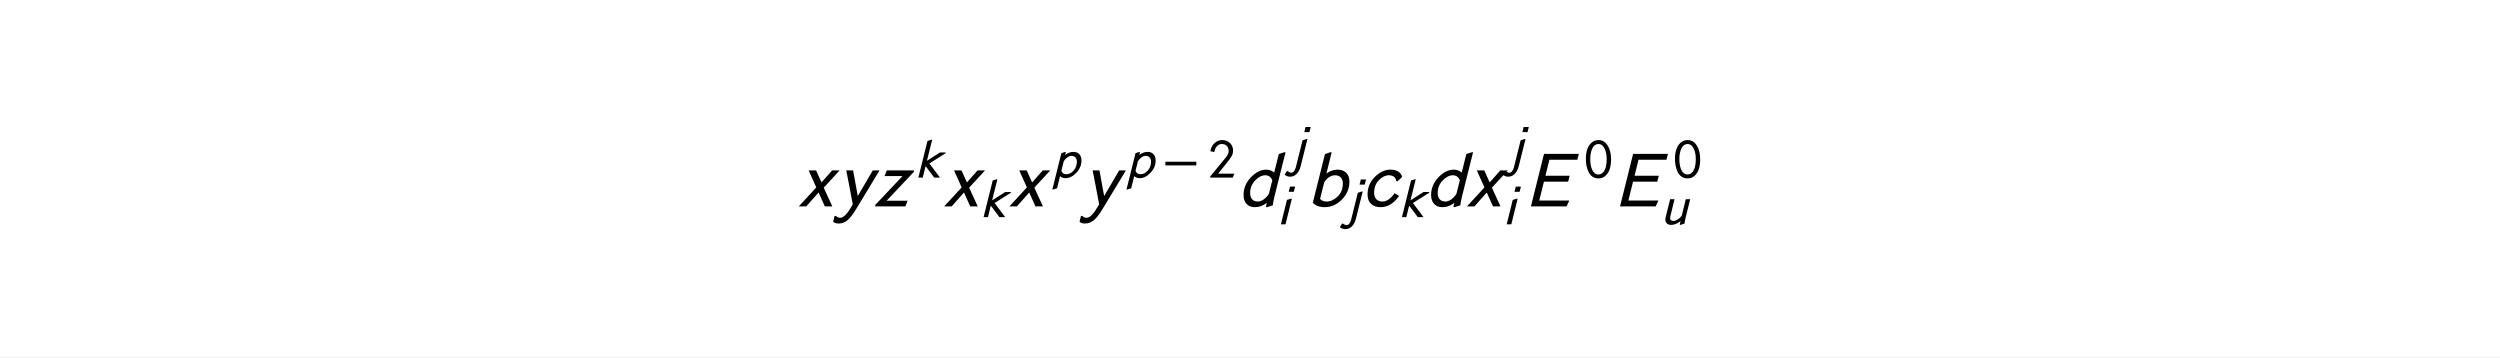
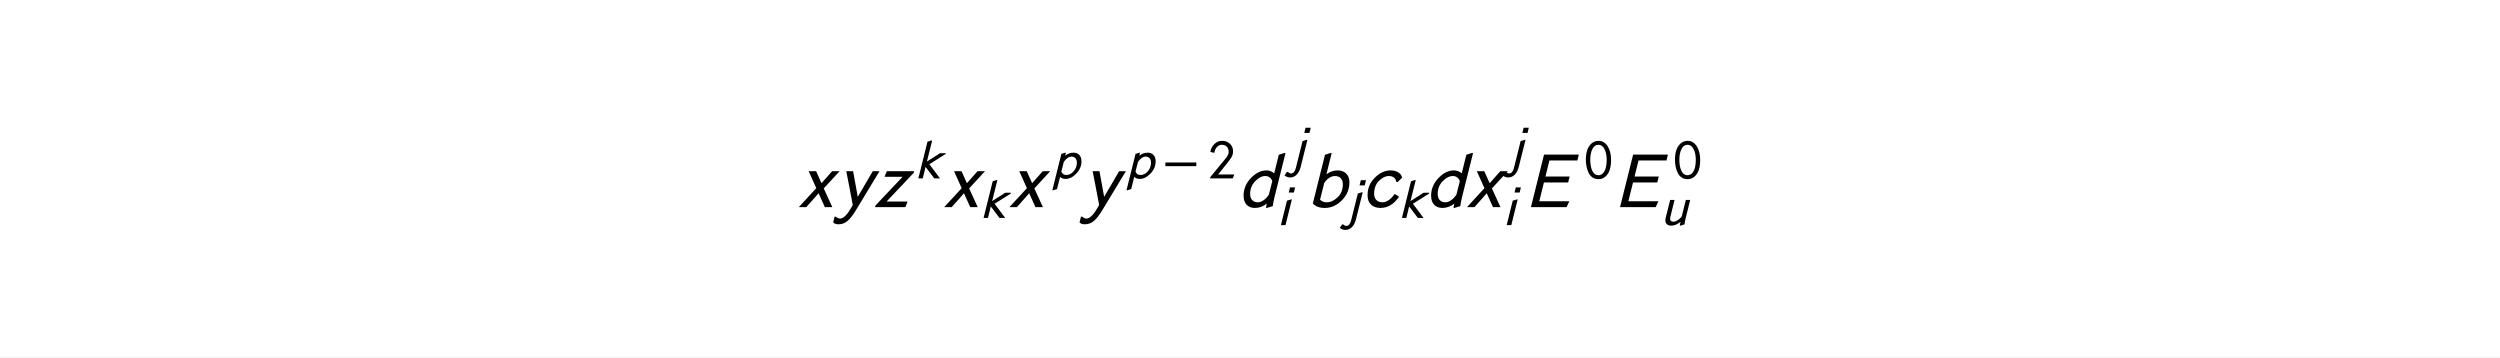
<svg xmlns="http://www.w3.org/2000/svg" xmlns:xlink="http://www.w3.org/1999/xlink" width="378pt" height="54pt" viewBox="0 0 378 54" version="1.1">
  <defs>
    <style type="text/css">*{stroke-linejoin: round; stroke-linecap: butt}</style>
  </defs>
  <g id="figure_1">
    <g id="patch_1">
      <path d="M 0 54  L 378 54  L 378 0  L 0 0  z " style="fill: #ffffff" />
    </g>
    <g id="text_1">
      <g transform="translate(120.42 31.32) scale(0.12 -0.12)">
        <defs>
          <path id="STIXGeneral-Italic-1d639" d="M 3482 2899  L 2202 1510  L 2893 0  L 2291 0  L 1786 1120  L 794 0  L 192 0  L 1600 1530  L 986 2899  L 1587 2899  L 2022 1933  L 2880 2899  L 3482 2899  z " transform="scale(0.015625)" />
          <path id="STIXGeneral-Italic-1d63a" d="M 3616 2899  L 1690 -282  Q 1344 -851 1033 -1116  Q 723 -1382 314 -1382  Q 6 -1382 -122 -1229  L -6 -768  L 96 -768  Q 262 -922 442 -922  Q 646 -922 883 -675  Q 1120 -429 1338 -38  Q 1350 -13 1395 60  Q 1440 134 1459 173  Q 1370 691 1171 1689  Q 973 2688 934 2899  L 1485 2899  L 1862 832  L 3072 2899  L 3616 2899  z " transform="scale(0.015625)" />
          <path id="STIXGeneral-Italic-1d63b" d="M 3309 2899  L 3277 2771  L 1088 454  L 2778 454  L 2605 0  L 160 0  L 186 128  L 2374 2445  L 922 2445  L 1107 2899  L 3309 2899  z " transform="scale(0.015625)" />
          <path id="STIXGeneral-Italic-1d62c" d="M 3558 2899  L 3539 2810  L 1670 1632  L 2893 0  L 2234 0  L 1235 1325  L 909 0  L 403 0  L 1453 4224  L 1939 4378  L 1990 4346  L 1389 1939  L 2893 2899  L 3558 2899  z " transform="scale(0.015625)" />
          <path id="STIXGeneral-Italic-1d631" d="M 1638 2938  L 1568 2618  Q 2010 2963 2534 2963  Q 2950 2963 3196 2697  Q 3443 2432 3443 1965  Q 3443 1178 2851 557  Q 2259 -64 1600 -64  Q 1242 -64 973 166  L 627 -1229  L 141 -1382  L 90 -1350  L 1126 2816  L 1594 2970  L 1638 2938  z M 1402 1888  L 1126 787  Q 1274 390 1690 390  Q 2176 390 2544 822  Q 2912 1254 2912 1818  Q 2912 2125 2752 2317  Q 2592 2509 2291 2509  Q 2067 2509 1824 2339  Q 1581 2170 1402 1888  z " transform="scale(0.015625)" />
          <path id="STIXGeneral-Regular-2212" d="M 3974 1408  L 410 1408  L 410 1830  L 3974 1830  L 3974 1408  z " transform="scale(0.015625)" />
          <path id="STIXGeneral-Regular-1d7e4" d="M 3002 454  L 2816 0  L 224 0  L 224 134  L 1344 1504  L 1344 1498  L 1702 1933  Q 1952 2234 2054 2365  Q 2157 2496 2253 2685  Q 2349 2874 2349 3040  Q 2349 3437 2134 3654  Q 1920 3872 1549 3872  Q 1254 3872 1008 3629  Q 762 3386 698 2938  L 237 3046  Q 339 3616 716 3971  Q 1094 4326 1594 4326  Q 2150 4326 2502 3980  Q 2854 3635 2854 3142  Q 2854 2784 2720 2525  Q 2586 2266 2157 1728  L 1133 454  L 3002 454  z " transform="scale(0.015625)" />
          <path id="STIXGeneral-Italic-1d625" d="M 3840 4346  L 2957 819  Q 2854 397 2816 83  L 2317 -70  L 2266 -38  L 2330 282  Q 1888 -64 1370 -64  Q 954 -64 707 195  Q 461 454 461 922  Q 461 1722 1049 2342  Q 1638 2963 2304 2963  Q 2656 2963 2931 2726  L 3302 4224  L 3789 4378  L 3840 4346  z M 2502 1011  L 2778 2106  Q 2605 2509 2214 2509  Q 1798 2509 1395 2089  Q 992 1670 992 1075  Q 992 736 1161 563  Q 1331 390 1613 390  Q 1837 390 2080 560  Q 2323 730 2502 1011  z " transform="scale(0.015625)" />
          <path id="STIXGeneral-Italic-1d62b" d="M 2266 4346  L 2118 3750  L 1523 3750  L 1670 4346  L 2266 4346  z M 1882 2938  L 1107 -166  Q 954 -762 634 -1072  Q 314 -1382 -115 -1382  Q -435 -1382 -755 -1152  L -480 -742  L -378 -742  Q -147 -922 -6 -922  Q 397 -922 557 -269  L 1325 2810  L 1830 2970  L 1882 2938  z " transform="scale(0.015625)" />
          <path id="STIXGeneral-Italic-1d62a" d="M 2080 4346  L 1933 3750  L 1344 3750  L 1491 4346  L 2080 4346  z M 1702 2938  L 973 0  L 442 0  L 1139 2816  L 1651 2970  L 1702 2938  z " transform="scale(0.015625)" />
          <path id="STIXGeneral-Italic-1d623" d="M 1990 4346  L 1568 2650  Q 1997 2963 2464 2963  Q 2912 2963 3168 2704  Q 3424 2445 3424 2003  Q 3424 1165 2816 550  Q 2208 -64 1440 -64  Q 781 -64 474 301  L 1453 4224  L 1939 4378  L 1990 4346  z M 1389 1933  L 1056 602  Q 1254 390 1587 390  Q 2048 390 2470 793  Q 2893 1197 2893 1843  Q 2893 2150 2729 2329  Q 2566 2509 2253 2509  Q 2022 2509 1788 2358  Q 1555 2208 1389 1933  z " transform="scale(0.015625)" />
          <path id="STIXGeneral-Italic-1d624" d="M 3219 2374  L 2854 2029  L 2752 2029  Q 2662 2509 2144 2509  Q 1734 2509 1347 2118  Q 960 1728 960 1082  Q 960 755 1142 572  Q 1325 390 1619 390  Q 2138 390 2611 1062  L 2970 845  Q 2355 -64 1466 -64  Q 992 -64 710 205  Q 429 474 429 960  Q 429 1792 1017 2377  Q 1606 2963 2285 2963  Q 2637 2963 2889 2816  Q 3142 2669 3219 2374  z " transform="scale(0.015625)" />
          <path id="STIXGeneral-Italic-1d60c" d="M 4339 4237  L 4218 3763  L 1965 3763  L 1645 2470  L 3597 2470  L 3475 1990  L 1523 1990  L 1146 474  L 3571 474  L 3347 0  L 474 0  L 1530 4237  L 4339 4237  z " transform="scale(0.015625)" />
          <path id="STIXGeneral-Regular-1d7e2" d="M 3053 2112  Q 3053 1523 2915 1046  Q 2778 570 2438 240  Q 2099 -90 1600 -90  Q 1203 -90 912 108  Q 621 307 461 643  Q 301 979 224 1353  Q 147 1728 147 2150  Q 147 2746 294 3222  Q 442 3699 787 4012  Q 1133 4326 1626 4326  Q 2253 4326 2653 3708  Q 3053 3091 3053 2112  z M 2547 2112  Q 2547 2893 2288 3382  Q 2029 3872 1613 3872  Q 1139 3872 896 3376  Q 653 2880 653 2138  Q 653 1805 701 1507  Q 749 1210 854 944  Q 960 678 1152 521  Q 1344 365 1600 365  Q 1926 365 2147 627  Q 2368 890 2457 1270  Q 2547 1651 2547 2112  z " transform="scale(0.015625)" />
          <path id="STIXGeneral-Italic-1d636" d="M 3430 2899  L 2912 819  Q 2810 397 2771 83  L 2278 -70  L 2227 -38  L 2317 378  Q 2080 173 1785 54  Q 1491 -64 1242 -64  Q 941 -64 755 99  Q 570 262 570 518  Q 570 678 608 838  L 1120 2899  L 1626 2899  L 1146 954  Q 1114 832 1114 730  Q 1114 390 1530 390  Q 1709 390 2006 579  Q 2304 768 2464 1030  L 2925 2899  L 3430 2899  z " transform="scale(0.015625)" />
        </defs>
-         <use xlink:href="#STIXGeneral-Italic-1d639" transform="translate(0 0.964062)" />
-         <use xlink:href="#STIXGeneral-Italic-1d63a" transform="translate(48.19995 0.964062)" />
-         <use xlink:href="#STIXGeneral-Italic-1d63b" transform="translate(96.5999 0.964062)" />
-         <use xlink:href="#STIXGeneral-Italic-1d62c" transform="translate(149.2268 37.20156) scale(0.7)" />
-         <use xlink:href="#STIXGeneral-Italic-1d639" transform="translate(183.2016 0.964062)" />
-         <use xlink:href="#STIXGeneral-Italic-1d62c" transform="translate(231.4016 -12.625) scale(0.7)" />
-         <use xlink:href="#STIXGeneral-Italic-1d639" transform="translate(265.3764 0.964062)" />
-         <use xlink:href="#STIXGeneral-Italic-1d631" transform="translate(321.5033 37.20156) scale(0.7)" />
-         <use xlink:href="#STIXGeneral-Italic-1d63a" transform="translate(358.6281 0.964062)" />
-         <use xlink:href="#STIXGeneral-Italic-1d631" transform="translate(414.955 37.20156) scale(0.7)" />
-         <use xlink:href="#STIXGeneral-Regular-2212" transform="translate(460.399 37.20156) scale(0.7)" />
-         <use xlink:href="#STIXGeneral-Regular-1d7e4" transform="translate(518.9329 37.20156) scale(0.7)" />
-         <use xlink:href="#STIXGeneral-Italic-1d625" transform="translate(556.1977 0.964062)" />
-         <use xlink:href="#STIXGeneral-Italic-1d62b" transform="translate(623.2306 53.46563) scale(0.7)" />
-         <use xlink:href="#STIXGeneral-Italic-1d62a" transform="translate(605.5977 -21.68437) scale(0.7)" />
-         <use xlink:href="#STIXGeneral-Italic-1d623" transform="translate(643.2754 0.964062)" />
-         <use xlink:href="#STIXGeneral-Italic-1d62b" transform="translate(692.8753 -12.625) scale(0.7)" />
-         <use xlink:href="#STIXGeneral-Italic-1d624" transform="translate(712.9202 0.964062)" />
-         <use xlink:href="#STIXGeneral-Italic-1d62c" transform="translate(758.5201 -12.625) scale(0.7)" />
-         <use xlink:href="#STIXGeneral-Italic-1d625" transform="translate(792.495 0.964062)" />
-         <use xlink:href="#STIXGeneral-Italic-1d639" transform="translate(841.8949 0.964062)" />
-         <use xlink:href="#STIXGeneral-Italic-1d62b" transform="translate(898.0218 53.46563) scale(0.7)" />
-         <use xlink:href="#STIXGeneral-Italic-1d62a" transform="translate(890.0949 -21.68437) scale(0.7)" />
-         <use xlink:href="#STIXGeneral-Italic-1d60c" transform="translate(918.0666 0.964062)" />
-         <use xlink:href="#STIXGeneral-Regular-1d7e2" transform="translate(993.0742 37.20156) scale(0.7)" />
-         <use xlink:href="#STIXGeneral-Italic-1d60c" transform="translate(1030.339 0.964062)" />
-         <use xlink:href="#STIXGeneral-Regular-1d7e2" transform="translate(1105.346 37.20156) scale(0.7)" />
-         <use xlink:href="#STIXGeneral-Italic-1d636" transform="translate(1088.639 -21.68437) scale(0.7)" />
+         <use xlink:href="#STIXGeneral-Italic-1d639" />
+         <use xlink:href="#STIXGeneral-Italic-1d63a" transform="translate(48.19995 0)" />
+         <use xlink:href="#STIXGeneral-Italic-1d63b" transform="translate(96.5999 0)" />
+         <use xlink:href="#STIXGeneral-Italic-1d62c" transform="translate(149.2268 36.2375) scale(0.7)" />
+         <use xlink:href="#STIXGeneral-Italic-1d639" transform="translate(183.2016 0)" />
+         <use xlink:href="#STIXGeneral-Italic-1d62c" transform="translate(231.4016 -13.58906) scale(0.7)" />
+         <use xlink:href="#STIXGeneral-Italic-1d639" transform="translate(265.3764 0)" />
+         <use xlink:href="#STIXGeneral-Italic-1d631" transform="translate(321.5033 36.2375) scale(0.7)" />
+         <use xlink:href="#STIXGeneral-Italic-1d63a" transform="translate(358.6281 0)" />
+         <use xlink:href="#STIXGeneral-Italic-1d631" transform="translate(414.955 36.2375) scale(0.7)" />
+         <use xlink:href="#STIXGeneral-Regular-2212" transform="translate(460.399 36.2375) scale(0.7)" />
+         <use xlink:href="#STIXGeneral-Regular-1d7e4" transform="translate(518.9329 36.2375) scale(0.7)" />
+         <use xlink:href="#STIXGeneral-Italic-1d625" transform="translate(556.1977 0)" />
+         <use xlink:href="#STIXGeneral-Italic-1d62b" transform="translate(623.2306 52.50156) scale(0.7)" />
+         <use xlink:href="#STIXGeneral-Italic-1d62a" transform="translate(605.5977 -22.64844) scale(0.7)" />
+         <use xlink:href="#STIXGeneral-Italic-1d623" transform="translate(643.2754 0)" />
+         <use xlink:href="#STIXGeneral-Italic-1d62b" transform="translate(692.8753 -13.58906) scale(0.7)" />
+         <use xlink:href="#STIXGeneral-Italic-1d624" transform="translate(712.9202 0)" />
+         <use xlink:href="#STIXGeneral-Italic-1d62c" transform="translate(758.5201 -13.58906) scale(0.7)" />
+         <use xlink:href="#STIXGeneral-Italic-1d625" transform="translate(792.495 0)" />
+         <use xlink:href="#STIXGeneral-Italic-1d639" transform="translate(841.8949 0)" />
+         <use xlink:href="#STIXGeneral-Italic-1d62b" transform="translate(898.0218 52.50156) scale(0.7)" />
+         <use xlink:href="#STIXGeneral-Italic-1d62a" transform="translate(890.0949 -22.64844) scale(0.7)" />
+         <use xlink:href="#STIXGeneral-Italic-1d60c" transform="translate(918.0666 0)" />
+         <use xlink:href="#STIXGeneral-Regular-1d7e2" transform="translate(993.0742 36.2375) scale(0.7)" />
+         <use xlink:href="#STIXGeneral-Italic-1d60c" transform="translate(1030.339 0)" />
+         <use xlink:href="#STIXGeneral-Regular-1d7e2" transform="translate(1105.346 36.2375) scale(0.7)" />
+         <use xlink:href="#STIXGeneral-Italic-1d636" transform="translate(1088.639 -22.64844) scale(0.7)" />
      </g>
    </g>
  </g>
</svg>
